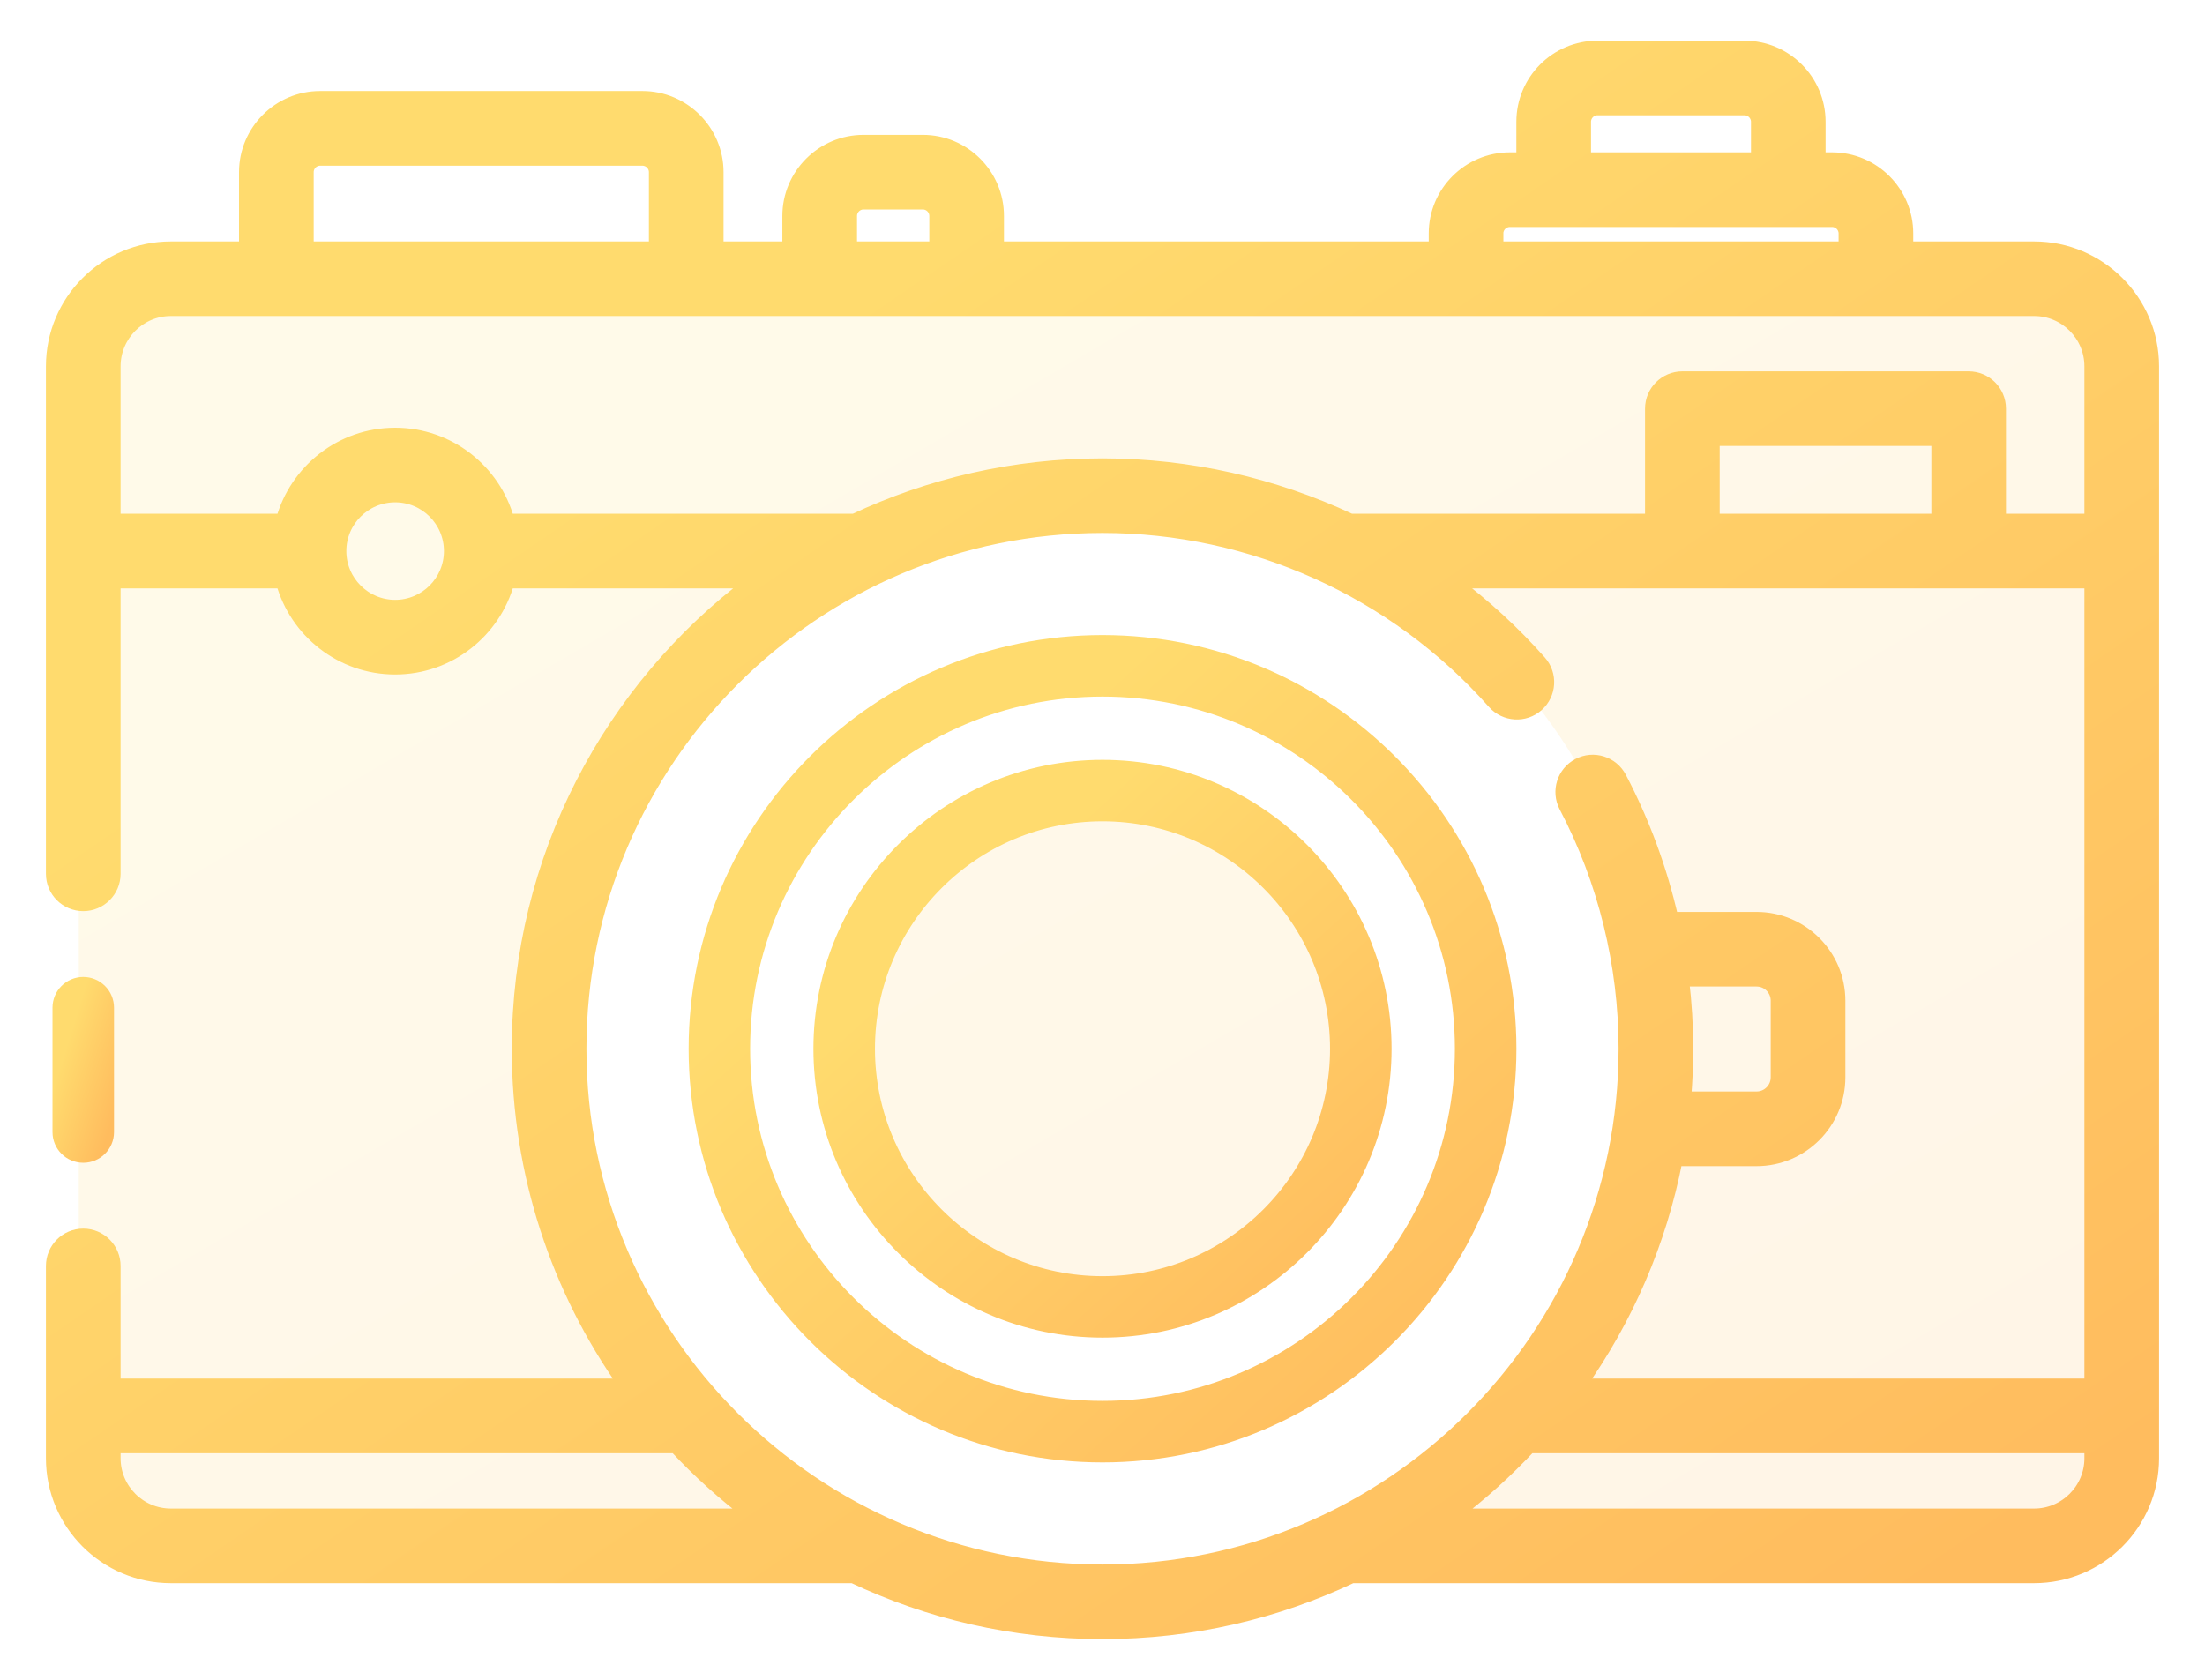
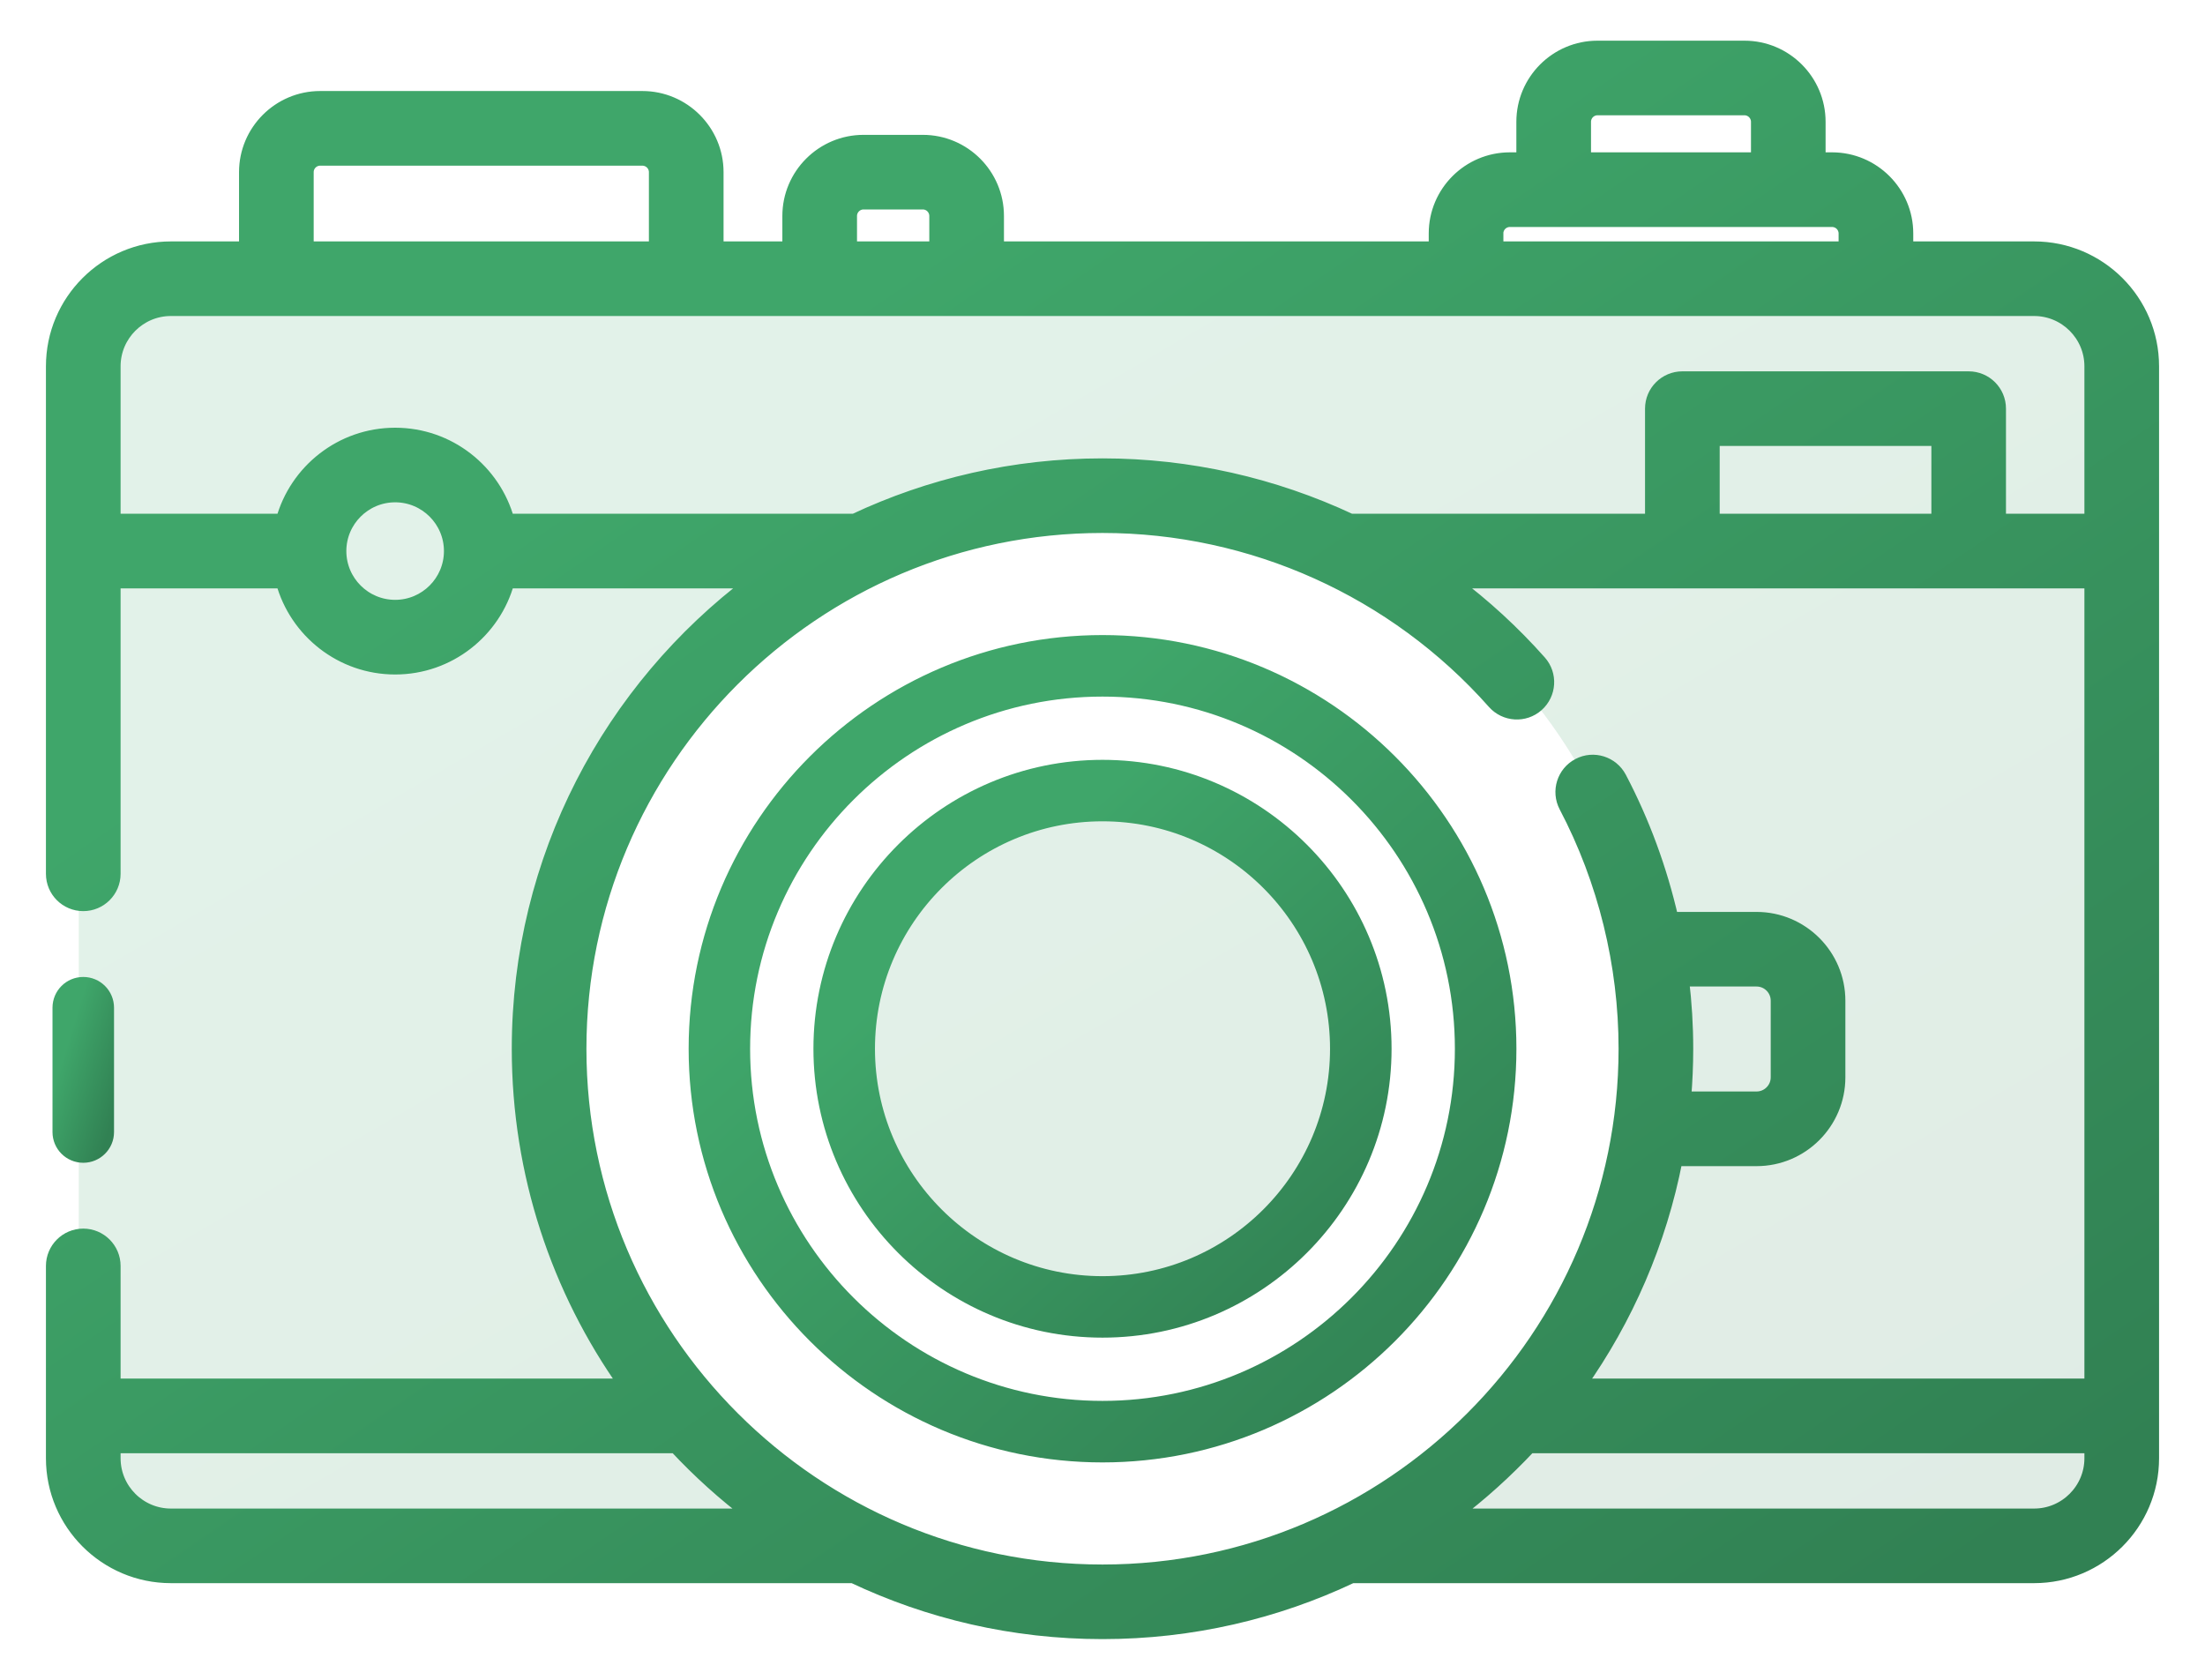
<svg xmlns="http://www.w3.org/2000/svg" width="42" height="32" viewBox="0 0 42 32" fill="none">
  <path opacity="0.15" fill-rule="evenodd" clip-rule="evenodd" d="M1.5 6.898C1.5 5.794 2.395 4.898 3.5 4.898H38.3C39.405 4.898 40.3 5.794 40.3 6.898V27.887C40.3 28.992 39.405 29.887 38.3 29.887H24.211C28.439 28.531 31.5 24.569 31.5 19.892C31.5 14.095 26.799 9.396 21 9.396C15.201 9.396 10.5 14.095 10.5 19.892C10.5 24.569 13.561 28.531 17.789 29.887H3.5C2.395 29.887 1.5 28.992 1.5 27.887V6.898ZM21 24.889C23.761 24.889 26 22.652 26 19.892C26 17.131 23.761 14.894 21 14.894C18.239 14.894 16 17.131 16 19.892C16 22.652 18.239 24.889 21 24.889Z" fill="url(#paint0_linear)" />
  <path d="M2.047 21.566C2.047 21.82 1.84 22.026 1.586 22.026C1.331 22.026 1.125 21.82 1.125 21.566V19.197C1.125 18.942 1.331 18.736 1.586 18.736C1.84 18.736 2.047 18.942 2.047 19.197V21.566Z" fill="url(#paint1_linear)" stroke="url(#paint2_linear)" stroke-width="0.25" />
  <path d="M38.745 4.724H36.318V4.447C36.318 3.665 35.681 3.027 34.897 3.027H34.648V2.32C34.648 1.537 34.011 0.9 33.228 0.9H30.428C29.645 0.9 29.008 1.537 29.008 2.32V3.027H28.759C27.976 3.027 27.339 3.664 27.339 4.447V4.724H18.998V4.114C18.998 3.331 18.361 2.694 17.578 2.694H16.448C15.665 2.694 15.027 3.331 15.027 4.114V4.724H13.657V3.279C13.657 2.497 13.019 1.859 12.236 1.859H6.098C5.315 1.859 4.678 2.497 4.678 3.279V4.724H3.255C2.012 4.724 1 5.735 1 6.978V16.646C1 16.97 1.262 17.232 1.586 17.232C1.909 17.232 2.172 16.97 2.172 16.646V11.084H5.379C5.637 12.028 6.502 12.724 7.527 12.724C8.552 12.724 9.416 12.028 9.674 11.084H14.328C11.625 13.115 9.873 16.346 9.873 19.978C9.873 22.363 10.628 24.575 11.912 26.387H2.172V24.116C2.172 23.793 1.909 23.53 1.586 23.53C1.262 23.53 1 23.793 1 24.116V27.78C1 29.023 2.012 30.034 3.255 30.034H16.249C17.691 30.717 19.301 31.1 21 31.1C22.699 31.1 24.31 30.717 25.752 30.033C25.757 30.033 25.761 30.034 25.766 30.034H38.745C39.988 30.034 41 29.023 41 27.78V6.978C41 5.735 39.988 4.724 38.745 4.724ZM30.18 2.32C30.18 2.183 30.291 2.071 30.429 2.071H33.228C33.365 2.071 33.477 2.183 33.477 2.32V3.027H30.18V2.32H30.18ZM28.51 4.447C28.51 4.31 28.622 4.199 28.759 4.199H34.897C35.034 4.199 35.146 4.31 35.146 4.447V4.724H28.511V4.447H28.51ZM16.199 4.114C16.199 3.977 16.311 3.865 16.448 3.865H17.578C17.715 3.865 17.826 3.977 17.826 4.114V4.724H16.199V4.114ZM5.85 3.279C5.85 3.142 5.961 3.031 6.098 3.031H12.236C12.373 3.031 12.485 3.142 12.485 3.279V4.724H5.85V3.279ZM7.527 11.552C6.945 11.552 6.472 11.079 6.472 10.498C6.472 9.917 6.945 9.444 7.527 9.444C8.108 9.444 8.581 9.917 8.581 10.498C8.581 11.079 8.108 11.552 7.527 11.552ZM9.674 9.912C9.416 8.969 8.552 8.273 7.527 8.273C6.501 8.273 5.637 8.969 5.379 9.912H2.172V6.978C2.172 6.381 2.658 5.895 3.255 5.895H38.745C39.342 5.895 39.828 6.381 39.828 6.978V9.912H38.084V7.784C38.084 7.461 37.822 7.199 37.498 7.199H32.045C31.722 7.199 31.459 7.461 31.459 7.784V9.912H25.727C24.263 9.226 22.651 8.857 21 8.857C19.31 8.857 17.707 9.236 16.271 9.912H9.674ZM32.631 9.912V8.37H36.913V9.912H32.631ZM3.255 28.863C2.658 28.863 2.172 28.377 2.172 27.78V27.559H12.867C13.31 28.034 13.794 28.471 14.314 28.863H3.255ZM11.045 19.979C11.045 14.492 15.511 10.028 21 10.028C23.847 10.028 26.564 11.251 28.454 13.384C28.669 13.626 29.039 13.649 29.281 13.434C29.523 13.219 29.546 12.849 29.331 12.607C28.828 12.04 28.273 11.531 27.676 11.084H39.828V26.387H30.088C30.983 25.123 31.62 23.665 31.925 22.09H33.458C34.322 22.09 35.025 21.387 35.025 20.523V19.064C35.025 18.2 34.322 17.497 33.458 17.497H31.845C31.632 16.565 31.301 15.661 30.857 14.816C30.706 14.53 30.352 14.419 30.066 14.57C29.779 14.72 29.669 15.074 29.819 15.361C30.562 16.775 30.955 18.372 30.955 19.979C30.955 25.465 26.489 29.929 21 29.929C15.511 29.929 11.045 25.465 11.045 19.979ZM32.048 18.668H33.458C33.676 18.668 33.853 18.845 33.853 19.063V20.523C33.853 20.741 33.676 20.918 33.458 20.918H32.087C32.113 20.608 32.127 20.295 32.127 19.978C32.127 19.54 32.1 19.102 32.048 18.668ZM38.745 28.863H27.686C28.206 28.471 28.69 28.034 29.134 27.559H39.828V27.78C39.828 28.377 39.342 28.863 38.745 28.863Z" fill="url(#paint3_linear)" stroke="url(#paint4_linear)" stroke-width="0.25" />
  <path d="M13.242 19.979C13.242 15.702 16.722 12.223 21 12.223C25.278 12.223 28.759 15.702 28.759 19.979C28.759 24.255 25.278 27.734 21 27.734C16.722 27.734 13.242 24.255 13.242 19.979ZM14.163 19.979C14.163 23.747 17.23 26.812 21 26.812C24.77 26.812 27.837 23.747 27.837 19.979C27.837 16.21 24.77 13.145 21 13.145C17.23 13.145 14.163 16.21 14.163 19.979Z" fill="url(#paint5_linear)" stroke="url(#paint6_linear)" stroke-width="0.25" />
  <path d="M15.619 19.979C15.619 17.013 18.033 14.6 21 14.6C23.967 14.6 26.381 17.013 26.381 19.979C26.381 22.944 23.967 25.357 21 25.357C18.033 25.357 15.619 22.944 15.619 19.979ZM16.541 19.979C16.541 22.436 18.541 24.436 21 24.436C23.459 24.436 25.459 22.436 25.459 19.979C25.459 17.52 23.459 15.521 21 15.521C18.541 15.521 16.541 17.52 16.541 19.979Z" fill="url(#paint7_linear)" stroke="url(#paint8_linear)" stroke-width="0.25" />
  <defs>
    <linearGradient id="paint0_linear" x1="3.699" y1="4.898" x2="22.569" y2="37.252" gradientUnits="userSpaceOnUse">
-       <stop offset="0.259" stop-color="#FFDB6E" />
-       <stop offset="1" stop-color="#FFBC5E" />
+       <stop offset="0.259" stop-color="hsl(145, 45%, 45%)" />
+       <stop offset="1" stop-color="hsl(145, 45%, 35%)" />
    </linearGradient>
    <linearGradient id="paint1_linear" x1="1.177" y1="18.736" x2="2.789" y2="19.235" gradientUnits="userSpaceOnUse">
-       <stop offset="0.259" stop-color="#FFDB6E" />
-       <stop offset="1" stop-color="#FFBC5E" />
+       <stop offset="0.259" stop-color="hsl(145, 45%, 45%)" />
+       <stop offset="1" stop-color="hsl(145, 45%, 35%)" />
    </linearGradient>
    <linearGradient id="paint2_linear" x1="1.177" y1="18.736" x2="2.789" y2="19.235" gradientUnits="userSpaceOnUse">
-       <stop offset="0.259" stop-color="#FFDB6E" />
-       <stop offset="1" stop-color="#FFBC5E" />
+       <stop offset="0.259" stop-color="hsl(145, 45%, 45%)" />
+       <stop offset="1" stop-color="hsl(145, 45%, 35%)" />
    </linearGradient>
    <linearGradient id="paint3_linear" x1="3.267" y1="0.9" x2="27.682" y2="36.609" gradientUnits="userSpaceOnUse">
-       <stop offset="0.259" stop-color="#FFDB6E" />
-       <stop offset="1" stop-color="#FFBC5E" />
+       <stop offset="0.259" stop-color="hsl(145, 45%, 45%)" />
+       <stop offset="1" stop-color="hsl(145, 45%, 35%)" />
    </linearGradient>
    <linearGradient id="paint4_linear" x1="3.267" y1="0.9" x2="27.682" y2="36.609" gradientUnits="userSpaceOnUse">
-       <stop offset="0.259" stop-color="#FFDB6E" />
-       <stop offset="1" stop-color="#FFBC5E" />
+       <stop offset="0.259" stop-color="hsl(145, 45%, 45%)" />
+       <stop offset="1" stop-color="hsl(145, 45%, 35%)" />
    </linearGradient>
    <linearGradient id="paint5_linear" x1="14.121" y1="12.223" x2="27.511" y2="27.015" gradientUnits="userSpaceOnUse">
-       <stop offset="0.259" stop-color="#FFDB6E" />
-       <stop offset="1" stop-color="#FFBC5E" />
+       <stop offset="0.259" stop-color="hsl(145, 45%, 45%)" />
+       <stop offset="1" stop-color="hsl(145, 45%, 35%)" />
    </linearGradient>
    <linearGradient id="paint6_linear" x1="14.121" y1="12.223" x2="27.511" y2="27.015" gradientUnits="userSpaceOnUse">
-       <stop offset="0.259" stop-color="#FFDB6E" />
-       <stop offset="1" stop-color="#FFBC5E" />
+       <stop offset="0.259" stop-color="hsl(145, 45%, 45%)" />
+       <stop offset="1" stop-color="hsl(145, 45%, 35%)" />
    </linearGradient>
    <linearGradient id="paint7_linear" x1="16.229" y1="14.6" x2="25.516" y2="24.859" gradientUnits="userSpaceOnUse">
-       <stop offset="0.259" stop-color="#FFDB6E" />
-       <stop offset="1" stop-color="#FFBC5E" />
+       <stop offset="0.259" stop-color="hsl(145, 45%, 45%)" />
+       <stop offset="1" stop-color="hsl(145, 45%, 35%)" />
    </linearGradient>
    <linearGradient id="paint8_linear" x1="16.229" y1="14.6" x2="25.516" y2="24.859" gradientUnits="userSpaceOnUse">
-       <stop offset="0.259" stop-color="#FFDB6E" />
-       <stop offset="1" stop-color="#FFBC5E" />
+       <stop offset="0.259" stop-color="hsl(145, 45%, 45%)" />
+       <stop offset="1" stop-color="hsl(145, 45%, 35%)" />
    </linearGradient>
  </defs>
</svg>
